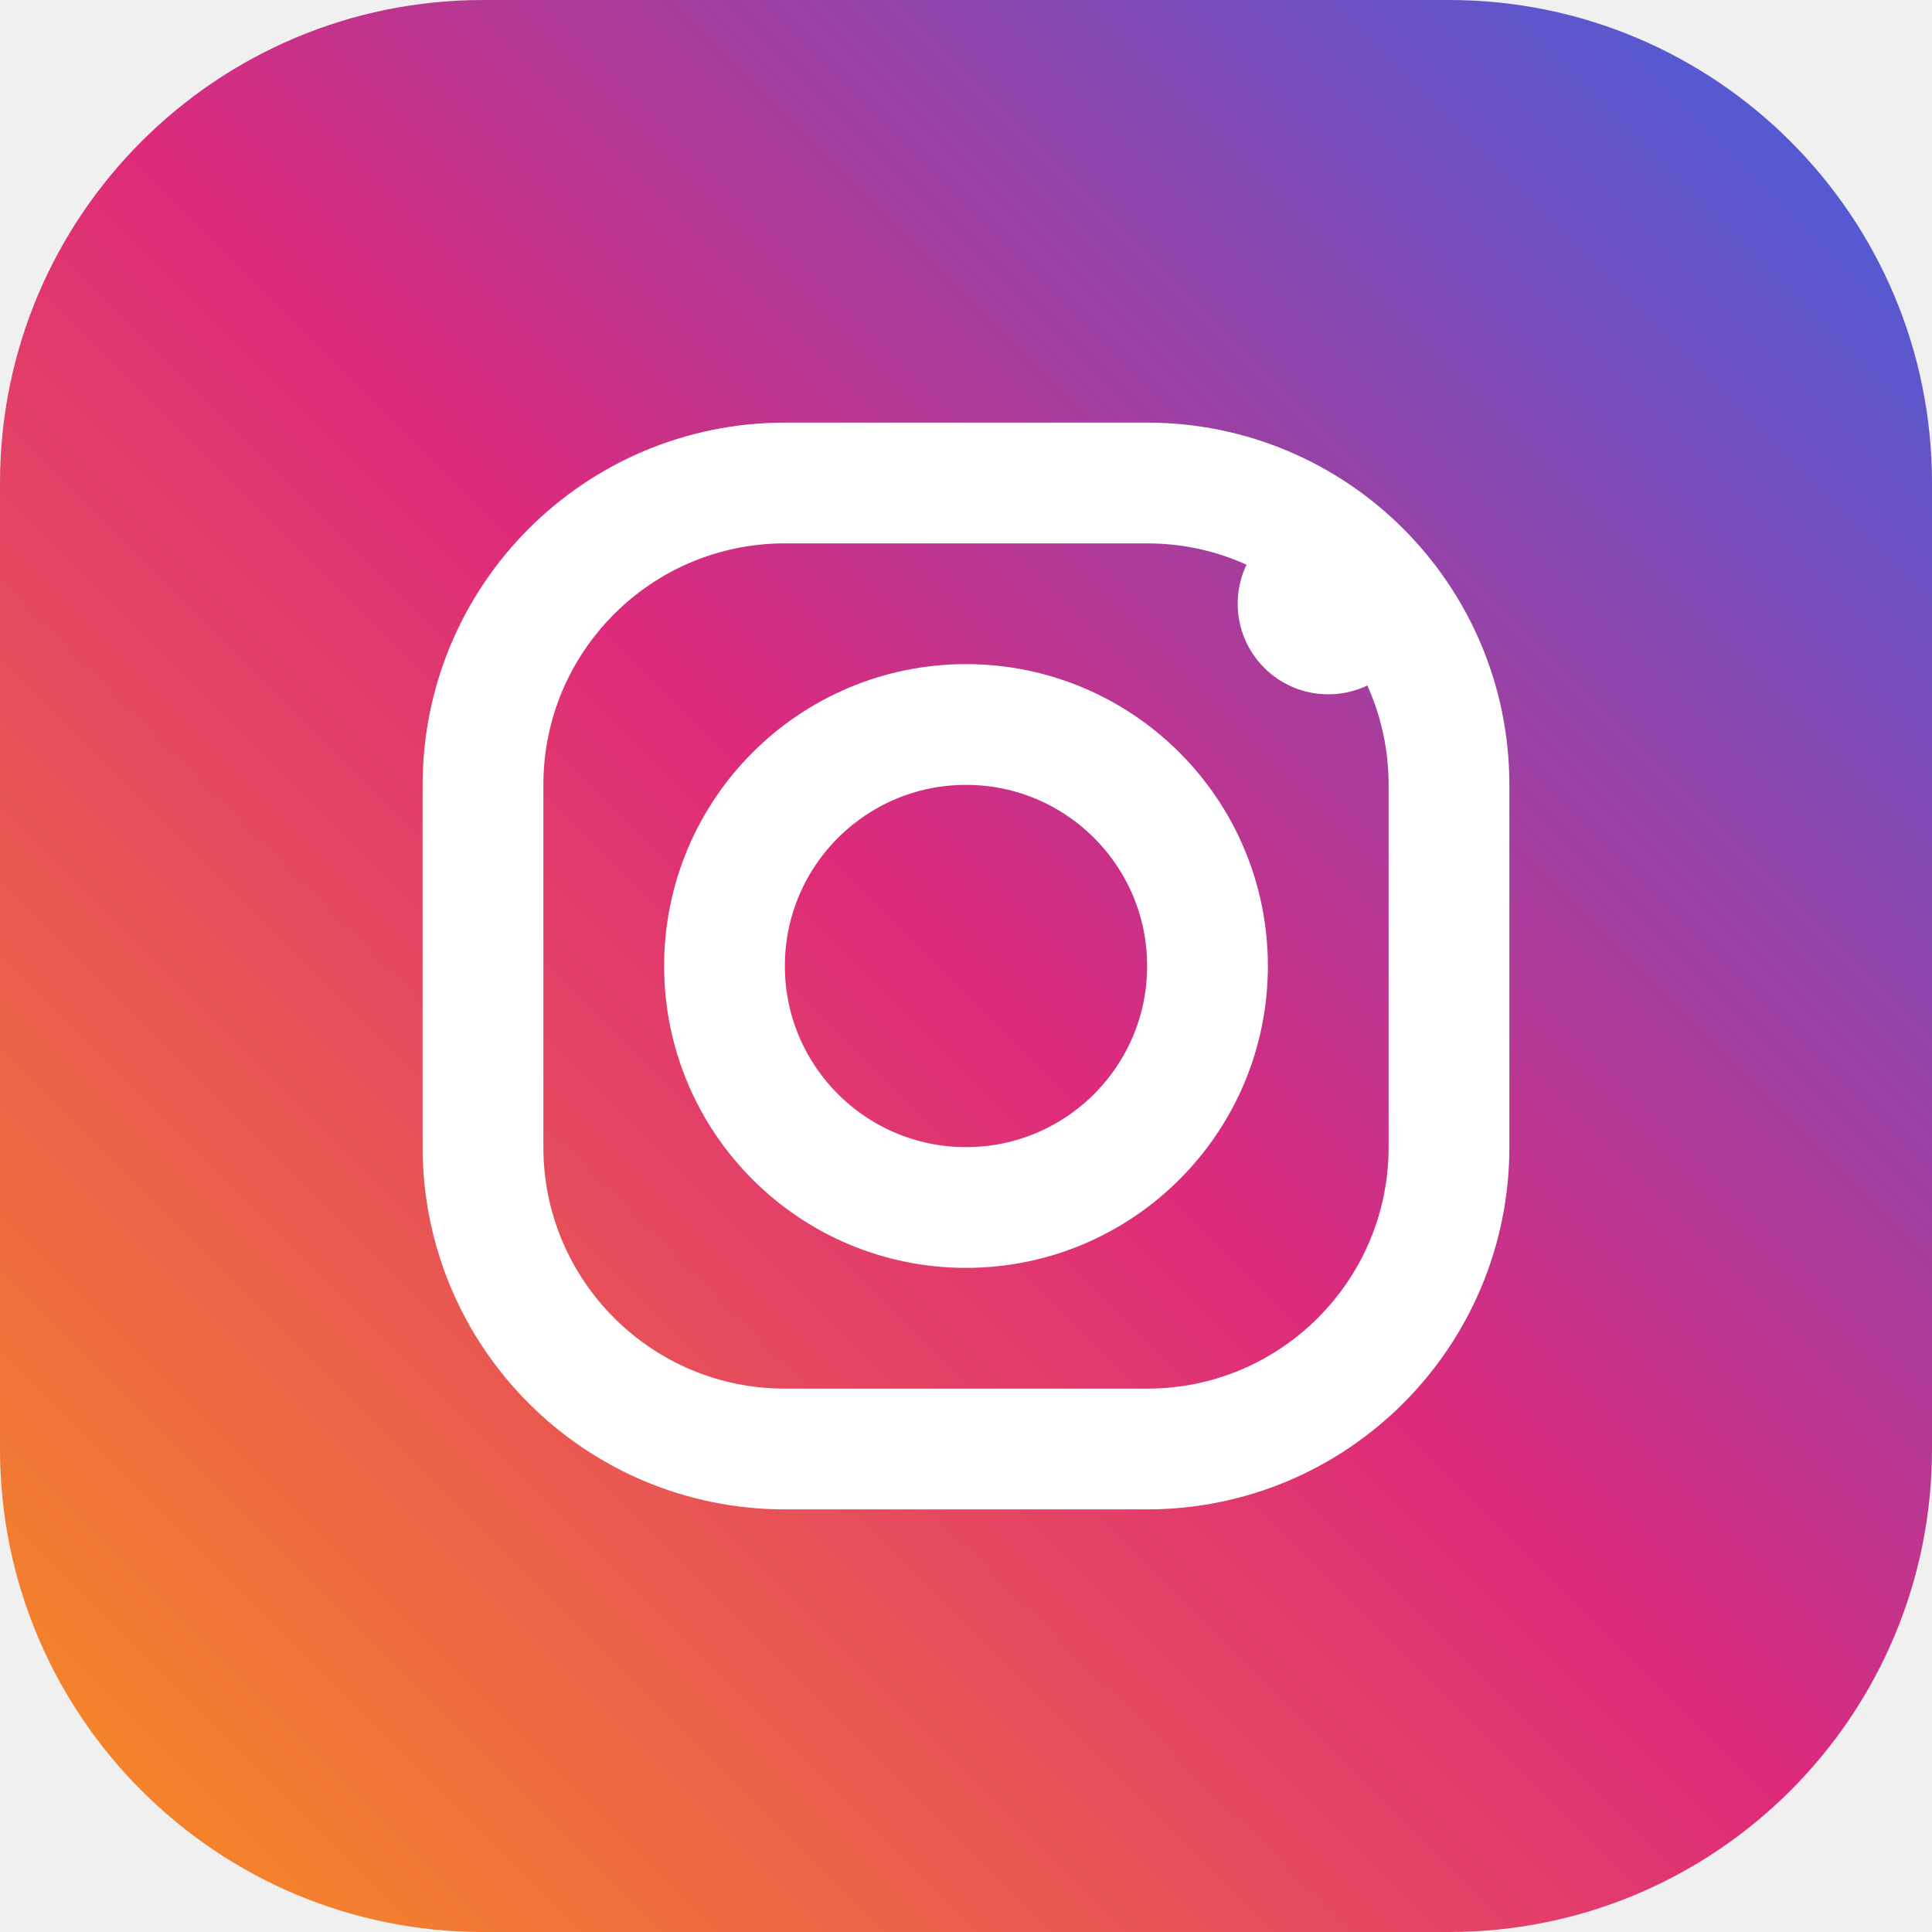
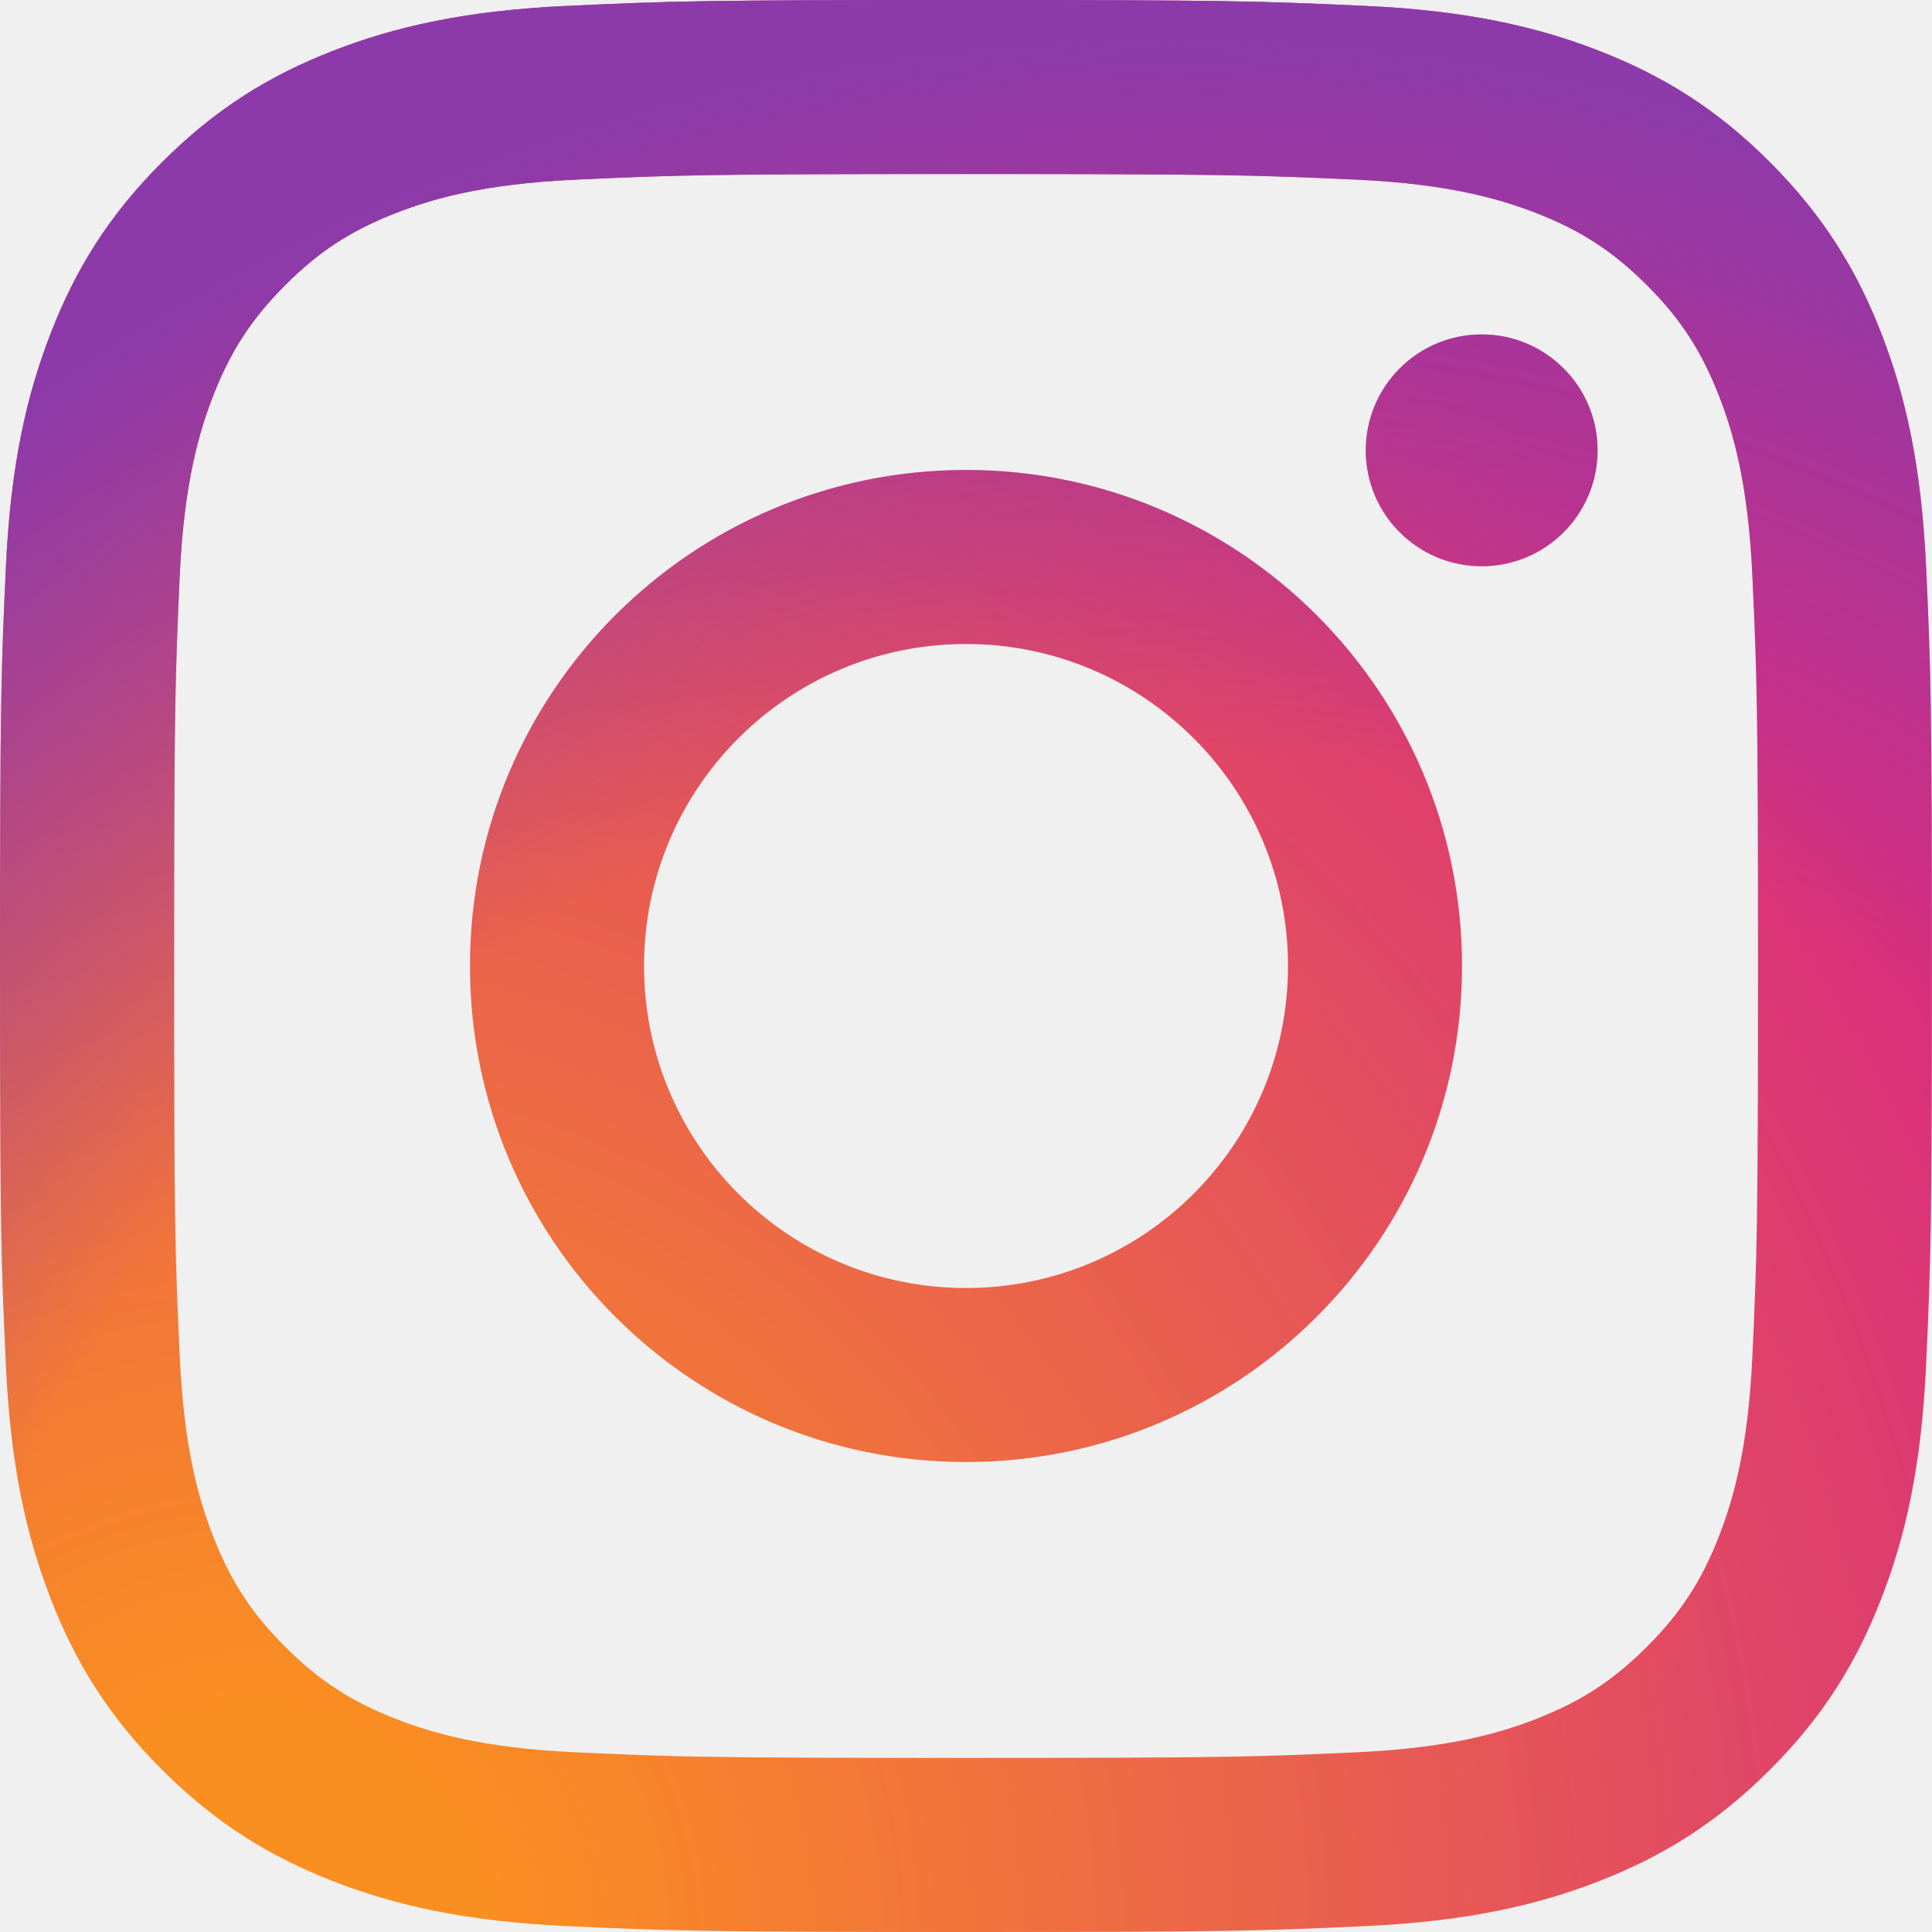
- <svg xmlns="http://www.w3.org/2000/svg" width="64" height="64" viewBox="0 0 64 64" role="img" aria-labelledby="title">
+ <svg xmlns="http://www.w3.org/2000/svg" width="800px" height="800px" viewBox="0 0 2500 2500">
  <defs>
-     <linearGradient id="igGradient" x1="4" y1="60" x2="60" y2="4" gradientUnits="userSpaceOnUse">
-       <stop offset="0" stop-color="#F58529" />
-       <stop offset="0.5" stop-color="#DD2A7B" />
-       <stop offset="1" stop-color="#515BD4" />
-     </linearGradient>
+     <radialGradient id="0" cx="332.14" cy="2511.81" r="3263.54" gradientUnits="userSpaceOnUse">
+       <stop offset=".09" stop-color="#fa8f21" />
+       <stop offset=".78" stop-color="#d82d7e" />
+     </radialGradient>
+     <radialGradient id="1" cx="1516.14" cy="2623.81" r="2572.12" gradientUnits="userSpaceOnUse">
+       <stop offset=".64" stop-color="#8c3aaa" stop-opacity="0" />
+       <stop offset="1" stop-color="#8c3aaa" />
+     </radialGradient>
  </defs>
-   <rect width="64" height="64" rx="16" fill="url(#igGradient)" />
-   <rect x="16" y="16" width="32" height="32" rx="10" stroke="#fff" stroke-width="4" fill="none" />
-   <circle cx="32" cy="32" r="8" stroke="#fff" stroke-width="4" fill="none" />
-   <circle cx="44" cy="20" r="3" fill="#fff" />
+   <path d="M833.4,1250c0-230.11,186.49-416.7,416.6-416.7s416.7,186.59,416.7,416.7-186.59,416.7-416.7,416.7S833.4,1480.11,833.4,1250m-225.26,0c0,354.5,287.36,641.86,641.86,641.86S1891.86,1604.5,1891.86,1250,1604.5,608.14,1250,608.14,608.14,895.5,608.14,1250M1767.27,582.69a150,150,0,1,0,150.06-149.94h-0.06a150.07,150.07,0,0,0-150,149.94M745,2267.47c-121.87-5.55-188.11-25.85-232.13-43-58.36-22.72-100-49.78-143.78-93.5s-70.88-85.32-93.5-143.68c-17.16-44-37.46-110.26-43-232.13-6.06-131.76-7.27-171.34-7.27-505.15s1.31-373.28,7.27-505.15c5.55-121.87,26-188,43-232.13,22.72-58.36,49.78-100,93.5-143.78s85.32-70.88,143.78-93.5c44-17.16,110.26-37.46,232.13-43,131.76-6.06,171.34-7.27,505-7.27s373.28,1.31,505.15,7.27c121.87,5.55,188,26,232.13,43,58.36,22.62,100,49.78,143.78,93.5s70.78,85.42,93.5,143.78c17.16,44,37.46,110.26,43,232.13,6.06,131.87,7.27,171.34,7.27,505.15s-1.21,373.28-7.27,505.15c-5.55,121.87-25.95,188.11-43,232.13-22.72,58.36-49.78,100-93.5,143.68s-85.42,70.78-143.78,93.5c-44,17.16-110.26,37.46-232.13,43-131.76,6.06-171.34,7.27-505.15,7.27s-373.28-1.21-505-7.27M734.65,7.57c-133.07,6.06-224,27.16-303.41,58.06C349,97.54,279.38,140.35,209.81,209.81S97.54,349,65.63,431.24c-30.9,79.46-52,170.34-58.06,303.41C1.41,867.93,0,910.54,0,1250s1.41,382.07,7.57,515.35c6.06,133.08,27.16,223.95,58.06,303.41,31.91,82.19,74.62,152,144.18,221.43S349,2402.37,431.24,2434.37c79.56,30.9,170.34,52,303.41,58.06C868,2498.49,910.54,2500,1250,2500s382.07-1.41,515.35-7.57c133.08-6.06,223.95-27.16,303.41-58.06,82.19-32,151.86-74.72,221.43-144.18s112.18-139.24,144.18-221.43c30.9-79.46,52.1-170.34,58.06-303.41,6.06-133.38,7.47-175.89,7.47-515.35s-1.41-382.07-7.47-515.35c-6.06-133.08-27.16-224-58.06-303.41-32-82.19-74.72-151.86-144.18-221.43S2150.95,97.54,2068.86,65.63c-79.56-30.9-170.44-52.1-303.41-58.06C1632.17,1.51,1589.56,0,1250.1,0S868,1.41,734.65,7.57" fill="url(#0)" />
+   <path d="M833.4,1250c0-230.11,186.49-416.7,416.6-416.7s416.7,186.59,416.7,416.7-186.59,416.7-416.7,416.7S833.4,1480.11,833.4,1250m-225.26,0c0,354.5,287.36,641.86,641.86,641.86S1891.86,1604.5,1891.86,1250,1604.5,608.14,1250,608.14,608.14,895.5,608.14,1250M1767.27,582.69a150,150,0,1,0,150.06-149.94h-0.06a150.07,150.07,0,0,0-150,149.94M745,2267.47c-121.87-5.55-188.11-25.85-232.13-43-58.36-22.72-100-49.78-143.78-93.5s-70.88-85.32-93.5-143.68c-17.16-44-37.46-110.26-43-232.13-6.06-131.76-7.27-171.34-7.27-505.15s1.31-373.28,7.27-505.15c5.55-121.87,26-188,43-232.13,22.72-58.36,49.78-100,93.5-143.78s85.32-70.88,143.78-93.5c44-17.16,110.26-37.46,232.13-43,131.76-6.06,171.34-7.27,505-7.27s373.28,1.31,505.15,7.27c121.87,5.55,188,26,232.13,43,58.36,22.62,100,49.78,143.78,93.5s70.78,85.42,93.5,143.78c17.16,44,37.46,110.26,43,232.13,6.06,131.87,7.27,171.34,7.27,505.15s-1.21,373.28-7.27,505.15c-5.55,121.87-25.95,188.11-43,232.13-22.72,58.36-49.78,100-93.5,143.68s-85.42,70.78-143.78,93.5c-44,17.16-110.26,37.46-232.13,43-131.76,6.06-171.34,7.27-505.15,7.27s-373.28-1.21-505-7.27M734.65,7.57c-133.07,6.06-224,27.16-303.41,58.06C349,97.54,279.38,140.35,209.81,209.81S97.54,349,65.63,431.24c-30.9,79.46-52,170.34-58.06,303.41C1.41,867.93,0,910.54,0,1250s1.41,382.07,7.57,515.35c6.06,133.08,27.16,223.95,58.06,303.41,31.91,82.19,74.62,152,144.18,221.43S349,2402.37,431.24,2434.37c79.56,30.9,170.34,52,303.41,58.06C868,2498.49,910.54,2500,1250,2500s382.07-1.41,515.35-7.57c133.08-6.06,223.95-27.16,303.41-58.06,82.19-32,151.86-74.72,221.43-144.18s112.18-139.24,144.18-221.43c30.9-79.46,52.1-170.34,58.06-303.41,6.06-133.38,7.47-175.89,7.47-515.35s-1.41-382.07-7.47-515.35c-6.06-133.08-27.16-224-58.06-303.41-32-82.19-74.72-151.86-144.18-221.43S2150.95,97.54,2068.86,65.63c-79.56-30.9-170.44-52.1-303.41-58.06C1632.17,1.51,1589.56,0,1250.1,0S868,1.41,734.65,7.57" fill="url(#1)" />
</svg>
